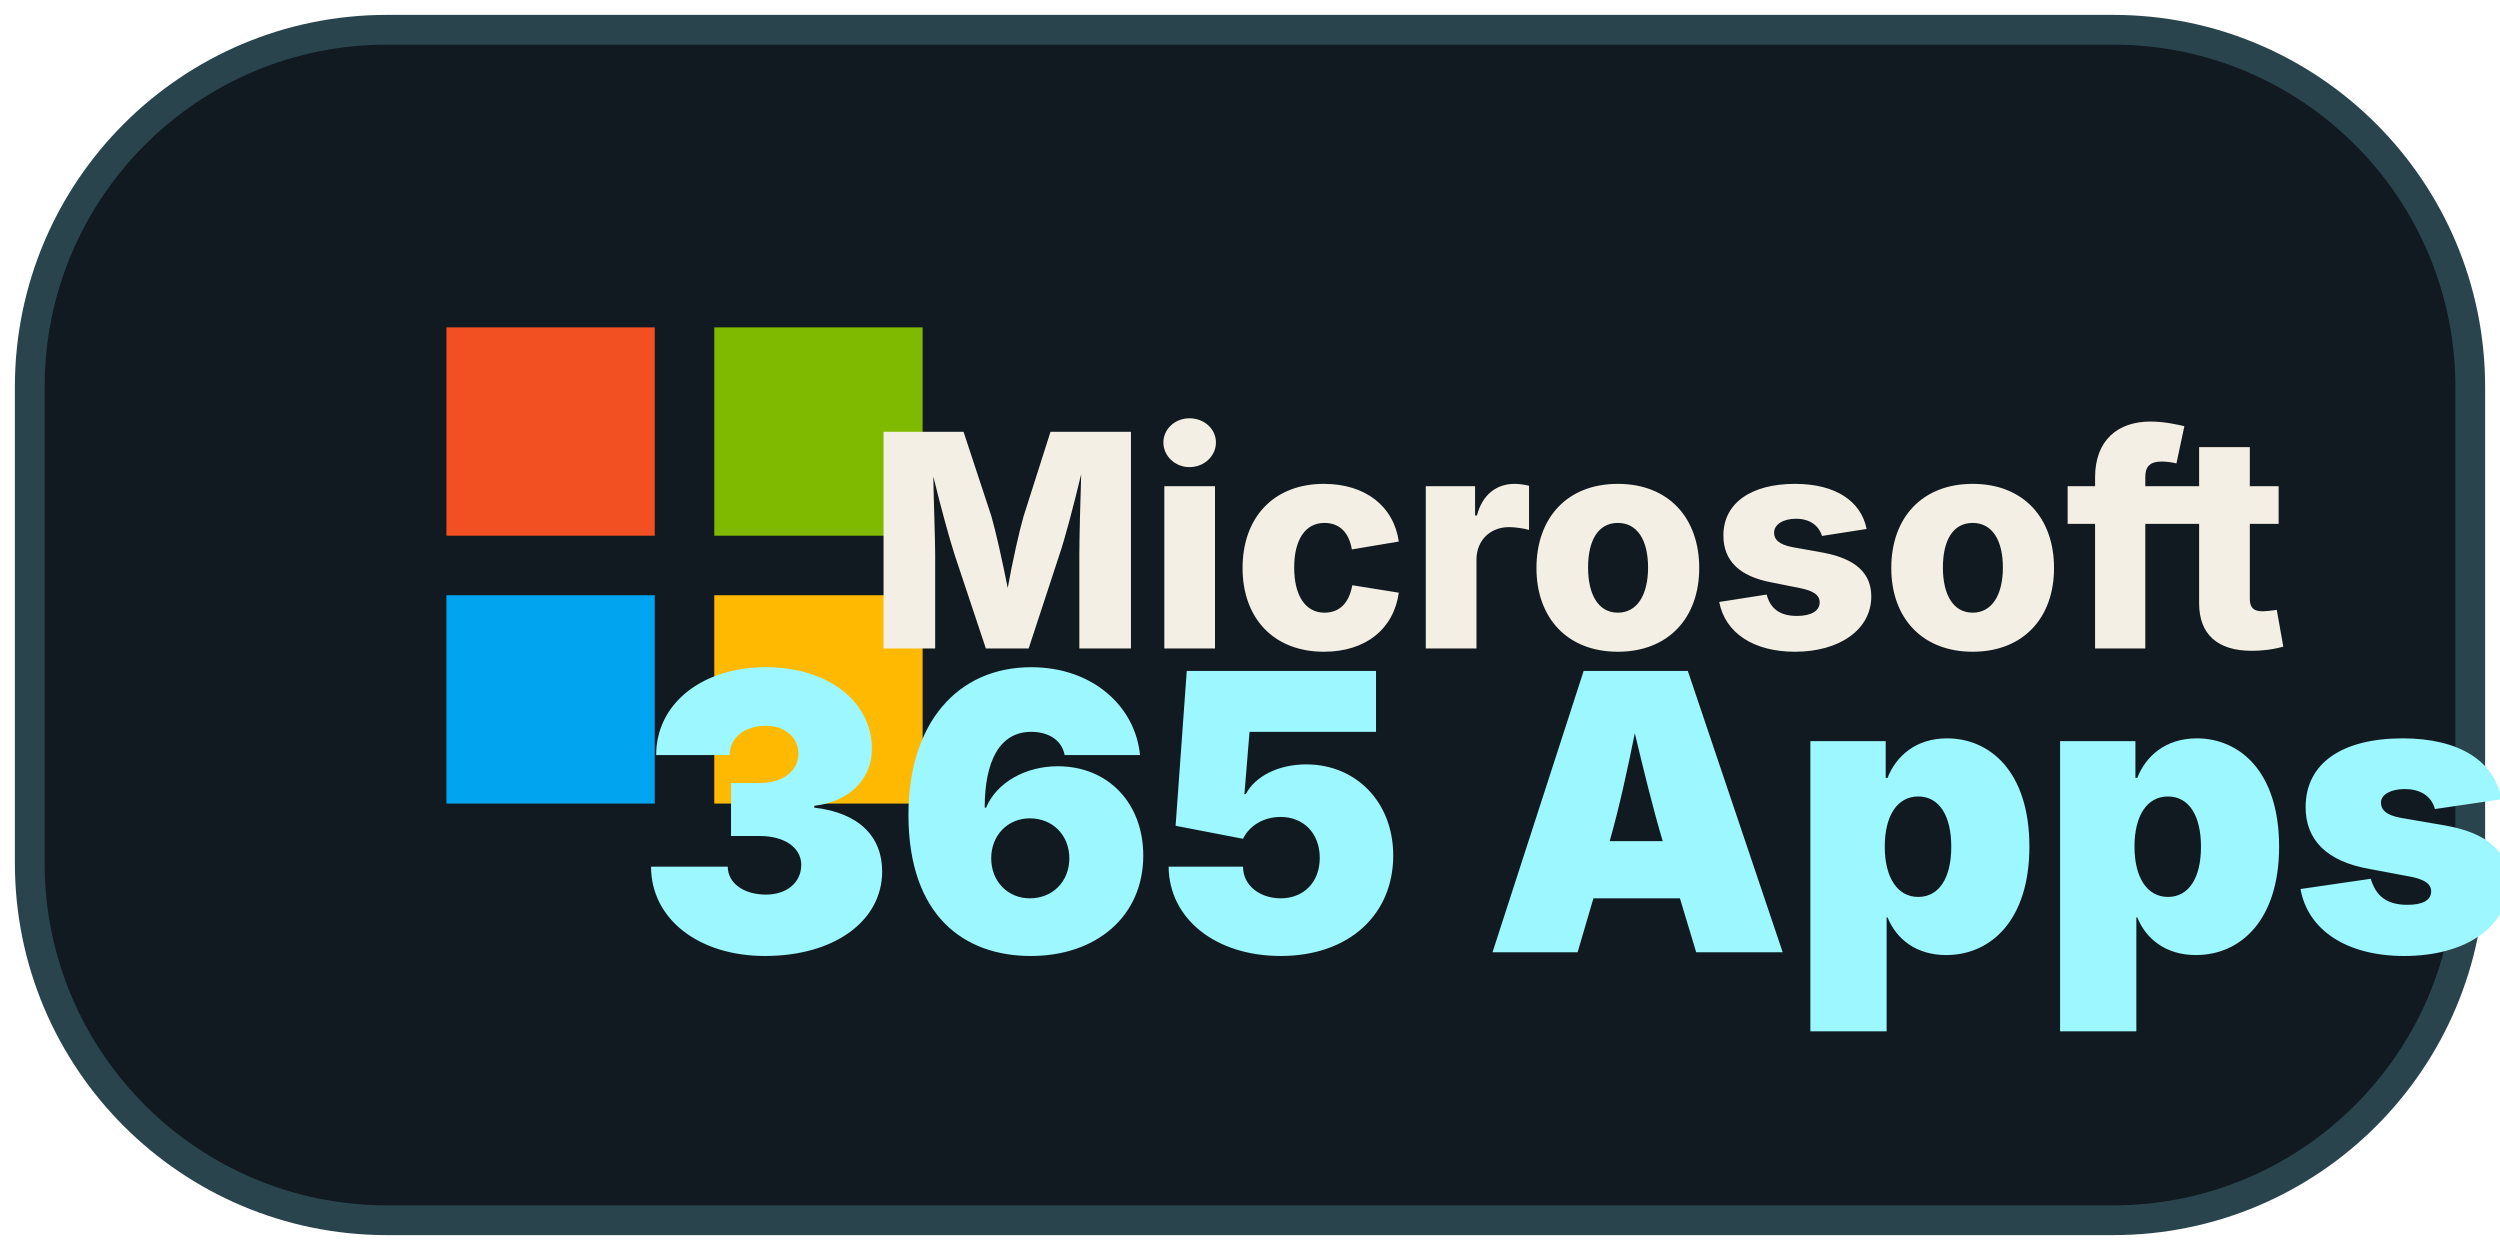
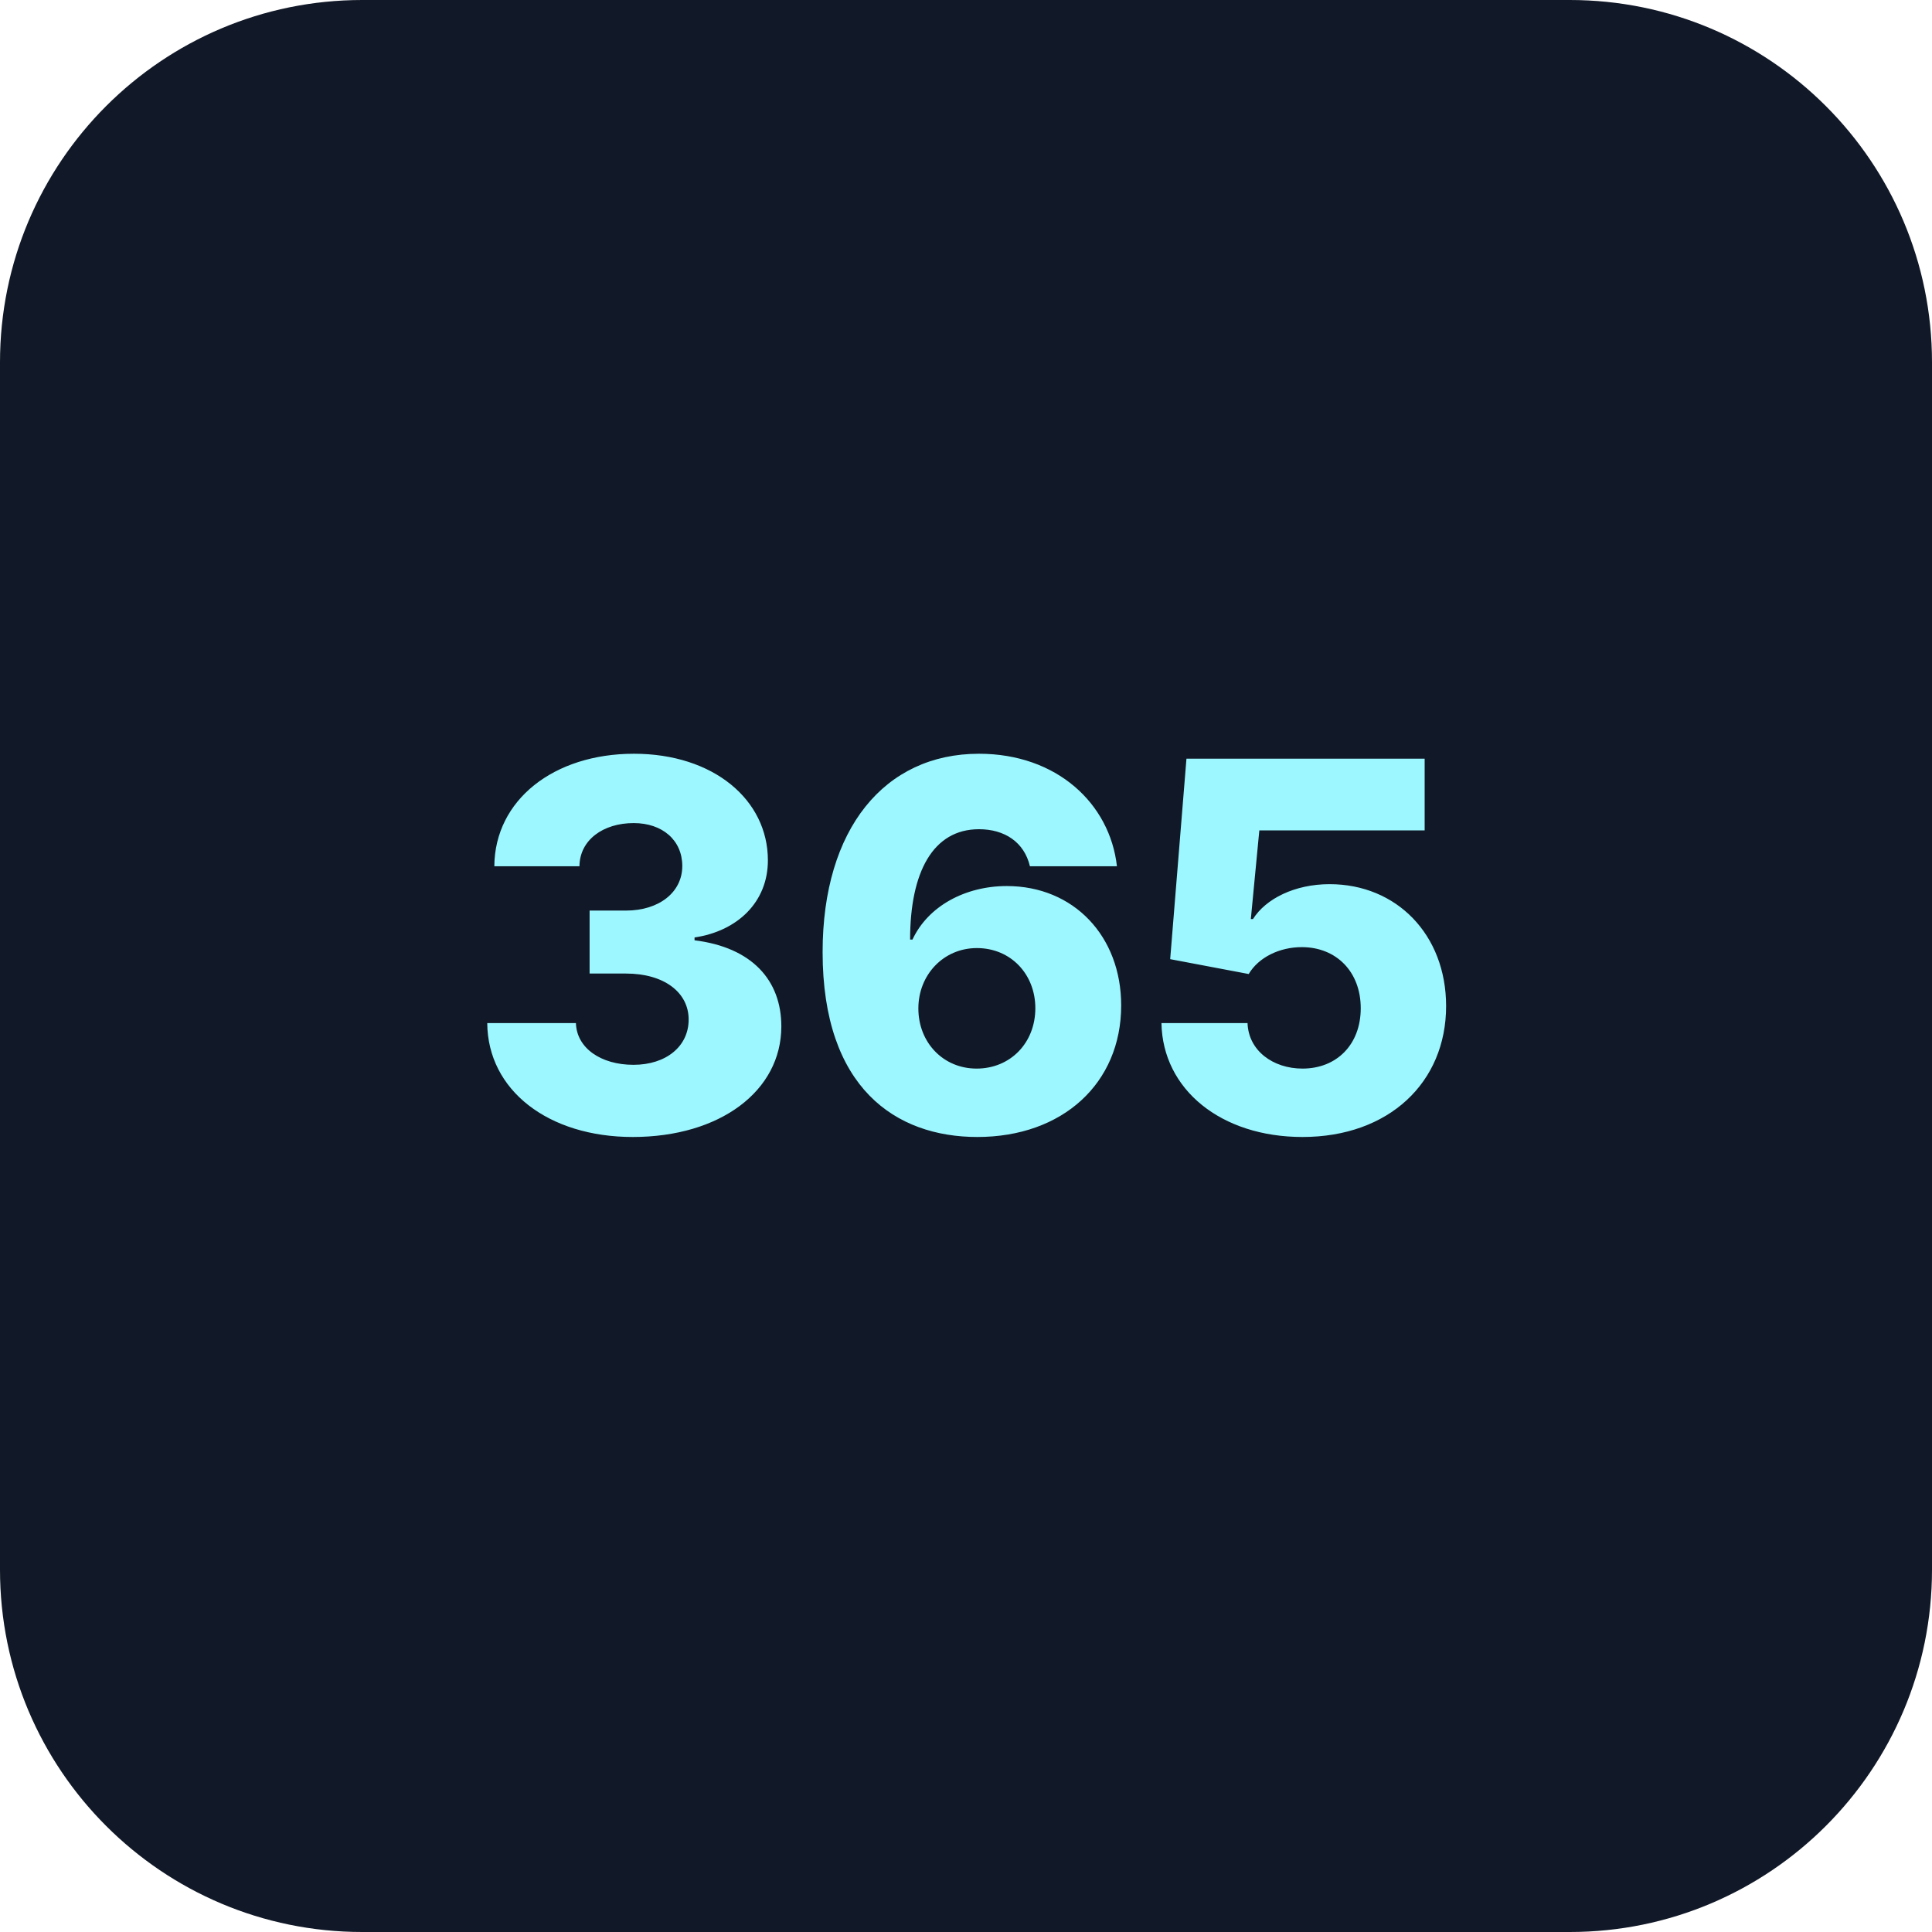
- <svg xmlns="http://www.w3.org/2000/svg" width="84" height="42" viewBox="0 0 84 42" role="img" aria-label="Microsoft 365 Apps logo">
-   <rect x="1" y="1" width="82" height="40" rx="12" fill="#101A20" stroke="#29444D" />
-   <g transform="translate(15 11)">
-     <rect x="0" y="0" width="7" height="7" fill="#F25022" />
-     <rect x="9" y="0" width="7" height="7" fill="#7FBA00" />
-     <rect x="0" y="9" width="7" height="7" fill="#00A4EF" />
-     <rect x="9" y="9" width="7" height="7" fill="#FFB900" />
-   </g>
-   <text x="53" y="18" text-anchor="middle" dominant-baseline="middle" fill="#F4EFE4" font-family="Inter, Arial, Helvetica, sans-serif" font-size="10" font-weight="800">Microsoft</text>
-   <text x="53" y="27" text-anchor="middle" dominant-baseline="middle" fill="#9DF7FF" font-family="Inter, Arial, Helvetica, sans-serif" font-size="13" font-weight="900">365 Apps</text>
+ <svg xmlns="http://www.w3.org/2000/svg" viewBox="0 0 128 128" role="img" aria-label="365">
+   <rect width="128" height="128" rx="24" fill="#111827" />
+   <text x="64" y="75" text-anchor="middle" font-family="Inter, Arial, sans-serif" font-size="34" font-weight="800" fill="#9df7ff">365</text>
</svg>
